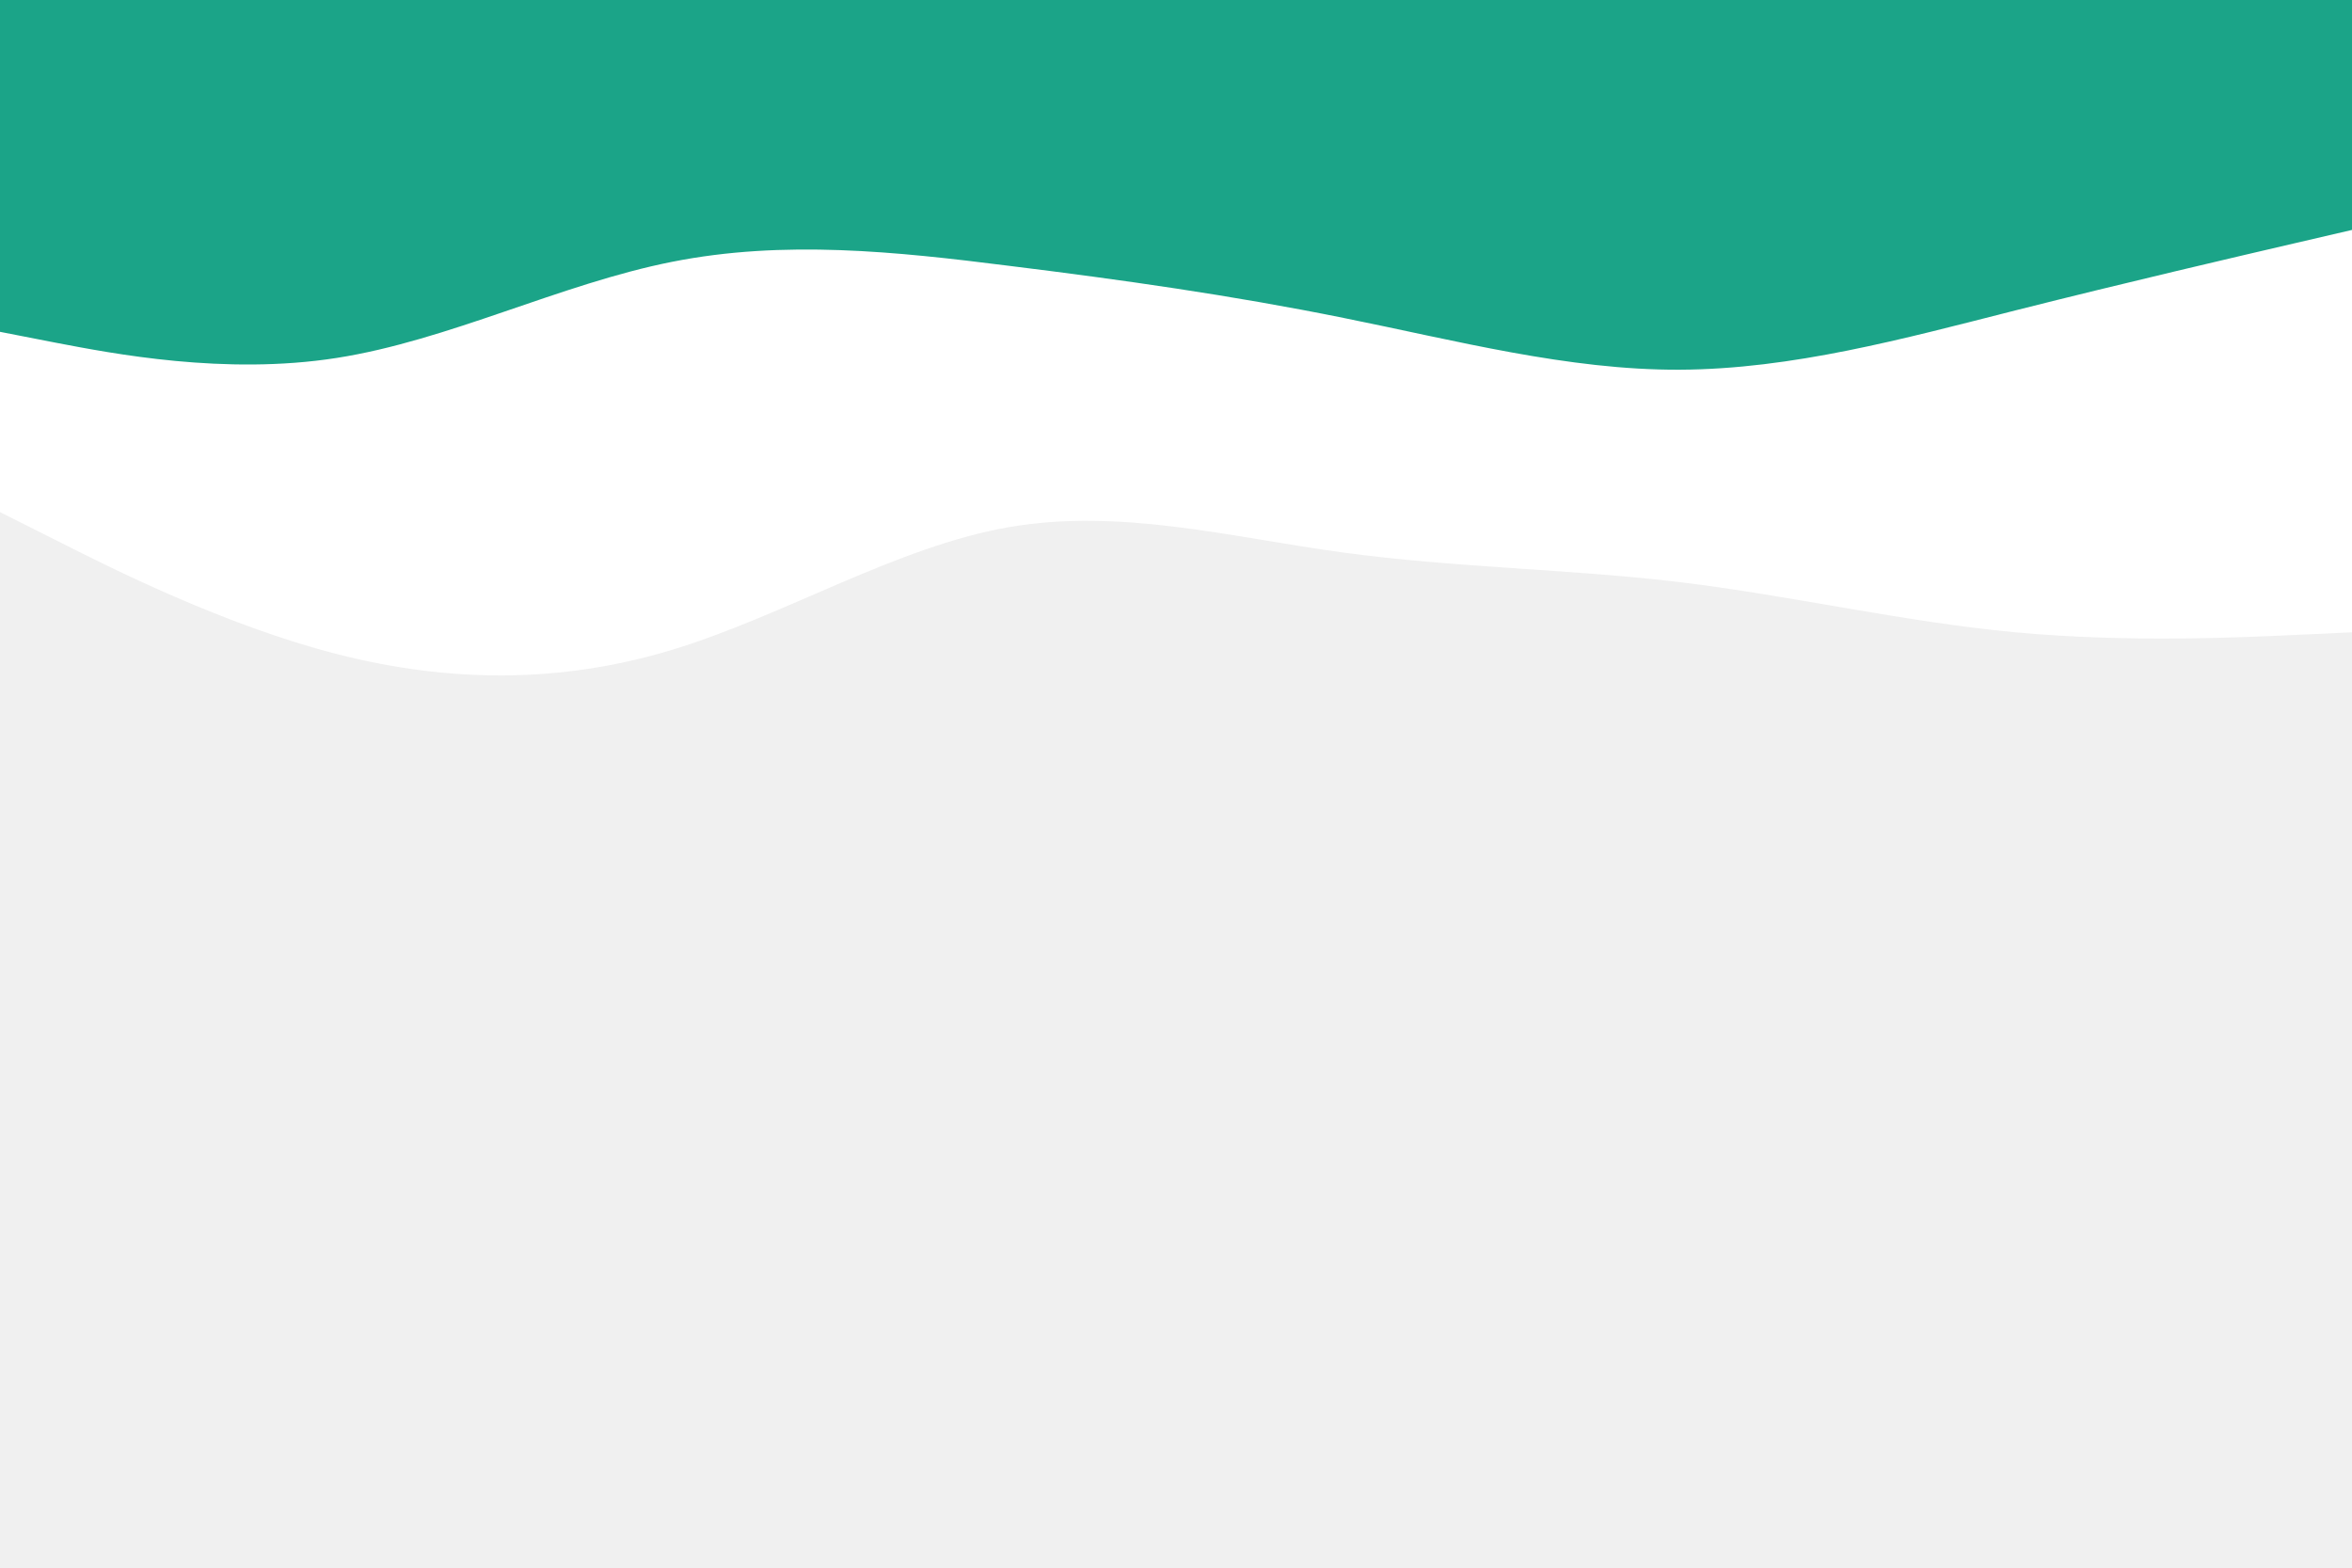
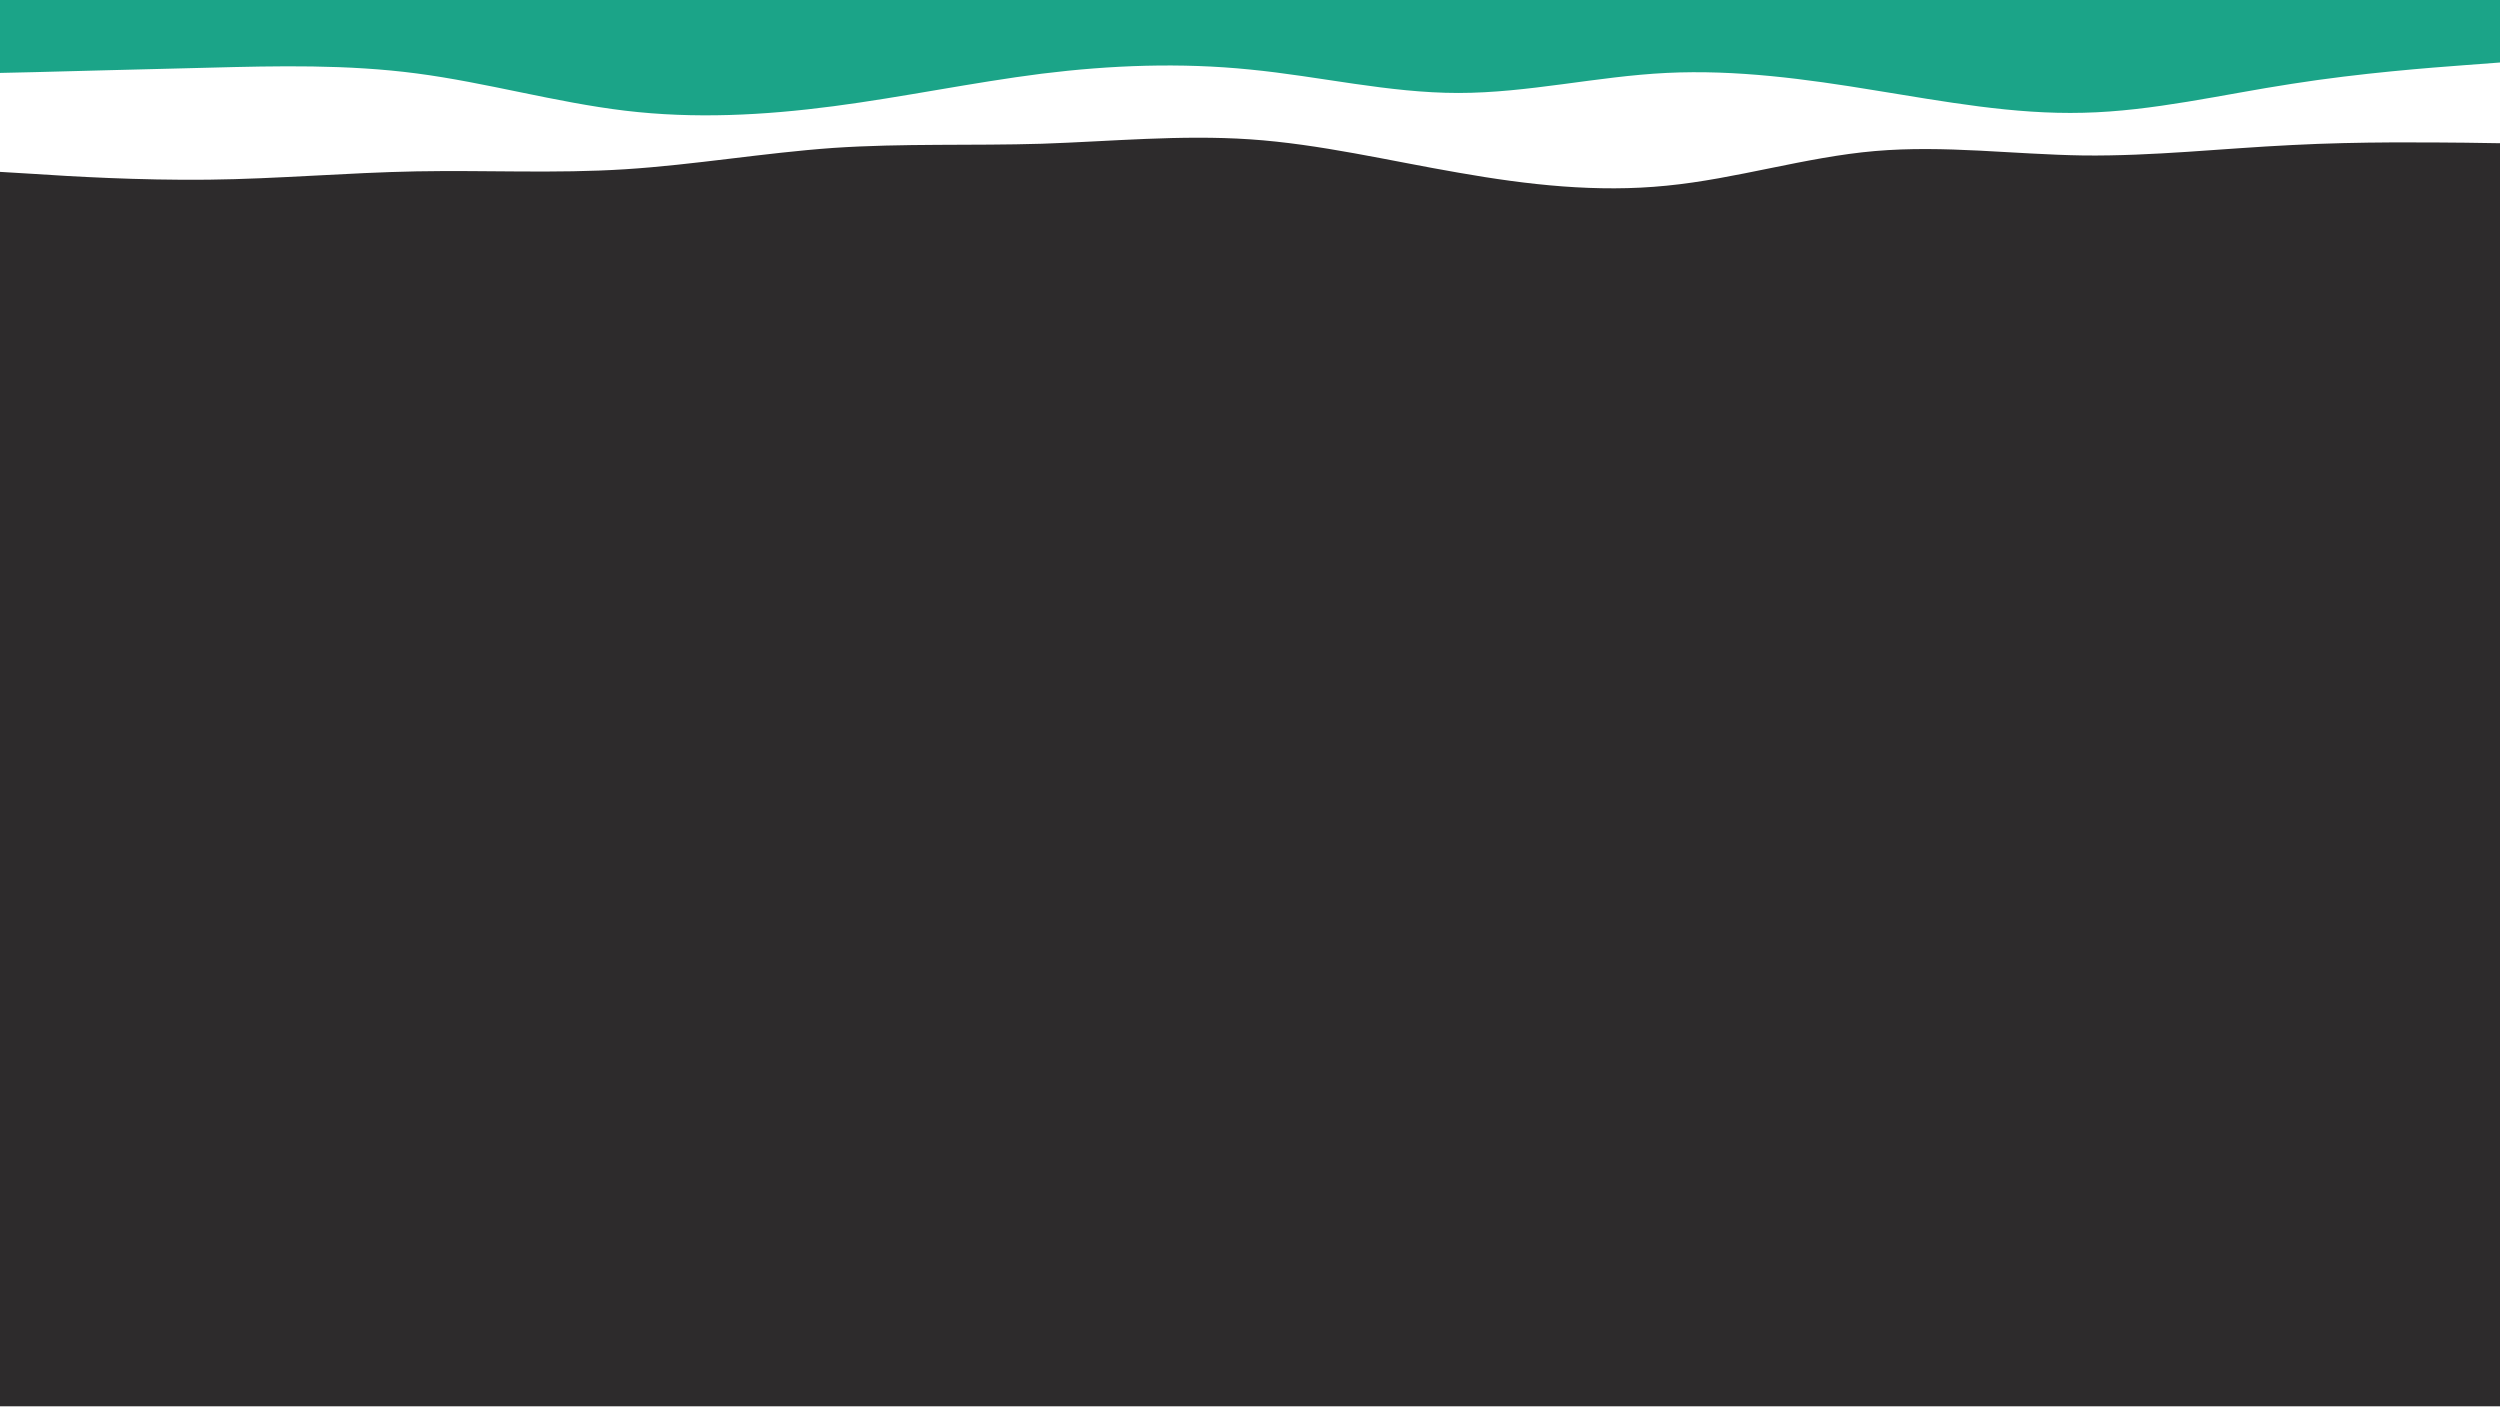
- <svg xmlns="http://www.w3.org/2000/svg" id="visual" viewBox="0 0 900 600" width="900" height="600" version="1.1">
-   <path d="M0 196L21.5 206.8C43 217.7 86 239.3 128.8 250.3C171.7 261.3 214.3 261.7 257.2 248.7C300 235.7 343 209.3 385.8 201.8C428.7 194.3 471.3 205.7 514.2 211.5C557 217.3 600 217.7 642.8 222.8C685.7 228 728.3 238 771.2 242C814 246 857 244 878.5 243L900 242L900 0L878.5 0C857 0 814 0 771.2 0C728.3 0 685.7 0 642.8 0C600 0 557 0 514.2 0C471.3 0 428.7 0 385.8 0C343 0 300 0 257.2 0C214.3 0 171.7 0 128.8 0C86 0 43 0 21.5 0L0 0Z" fill="#ffffff" />
-   <path d="M0 127L21.5 131.2C43 135.3 86 143.7 128.8 137C171.7 130.3 214.3 108.7 257.2 100.2C300 91.7 343 96.3 385.8 101.7C428.7 107 471.3 113 514.2 121.7C557 130.3 600 141.7 642.8 141.5C685.7 141.3 728.3 129.7 771.2 118.8C814 108 857 98 878.5 93L900 88L900 0L878.5 0C857 0 814 0 771.2 0C728.3 0 685.7 0 642.8 0C600 0 557 0 514.2 0C471.3 0 428.7 0 385.8 0C343 0 300 0 257.2 0C214.3 0 171.7 0 128.8 0C86 0 43 0 21.5 0L0 0Z" fill="#1ba488" />
+ <svg xmlns="http://www.w3.org/2000/svg" id="visual" viewBox="0 0 960 540" width="960" height="540" version="1.1">
+   <rect x="0" y="0" width="960" height="540" fill="#2d2b2c" />
+   <path d="M0 66L13.3 66.8C26.7 67.7 53.3 69.3 80 69C106.7 68.7 133.3 66.3 160 65.8C186.7 65.3 213.3 66.7 240 65C266.7 63.3 293.3 58.7 320 56.8C346.7 55 373.3 56 400 55.2C426.7 54.3 453.3 51.7 480 53.5C506.7 55.3 533.3 61.7 560 66.3C586.7 71 613.3 74 640 71.3C666.7 68.7 693.3 60.3 720 58C746.7 55.7 773.3 59.3 800 59.7C826.7 60 853.3 57 880 55.7C906.7 54.3 933.3 54.7 946.7 54.8L960 55L960 0L946.7 0C933.3 0 906.7 0 880 0C853.3 0 826.7 0 800 0C773.3 0 746.7 0 720 0C693.3 0 666.7 0 640 0C613.3 0 586.7 0 560 0C533.3 0 506.7 0 480 0C453.3 0 426.7 0 400 0C373.3 0 346.7 0 320 0C293.3 0 266.7 0 240 0C213.3 0 186.7 0 160 0C133.3 0 106.7 0 80 0C53.3 0 26.7 0 13.3 0L0 0Z" fill="#ffffff" />
+   <path d="M0 28L13.3 27.7C26.7 27.3 53.3 26.7 80 26C106.7 25.3 133.3 24.7 160 28.2C186.7 31.7 213.3 39.3 240 42.5C266.7 45.7 293.3 44.3 320 40.8C346.7 37.3 373.3 31.7 400 28.3C426.7 25 453.3 24 480 26.7C506.7 29.3 533.3 35.7 560 35.7C586.7 35.7 613.3 29.3 640 28C666.7 26.7 693.3 30.3 720 34.7C746.7 39 773.3 44 800 43.3C826.7 42.7 853.3 36.3 880 32.2C906.7 28 933.3 26 946.7 25L960 24L960 0L946.7 0C933.3 0 906.7 0 880 0C853.3 0 826.7 0 800 0C773.3 0 746.7 0 720 0C693.3 0 666.7 0 640 0C613.3 0 586.7 0 560 0C533.3 0 506.7 0 480 0C453.3 0 426.7 0 400 0C373.3 0 346.7 0 320 0C293.3 0 266.7 0 240 0C213.3 0 186.7 0 160 0C133.3 0 106.7 0 80 0C53.3 0 26.7 0 13.3 0L0 0Z" fill="#1ba488" />
</svg>
